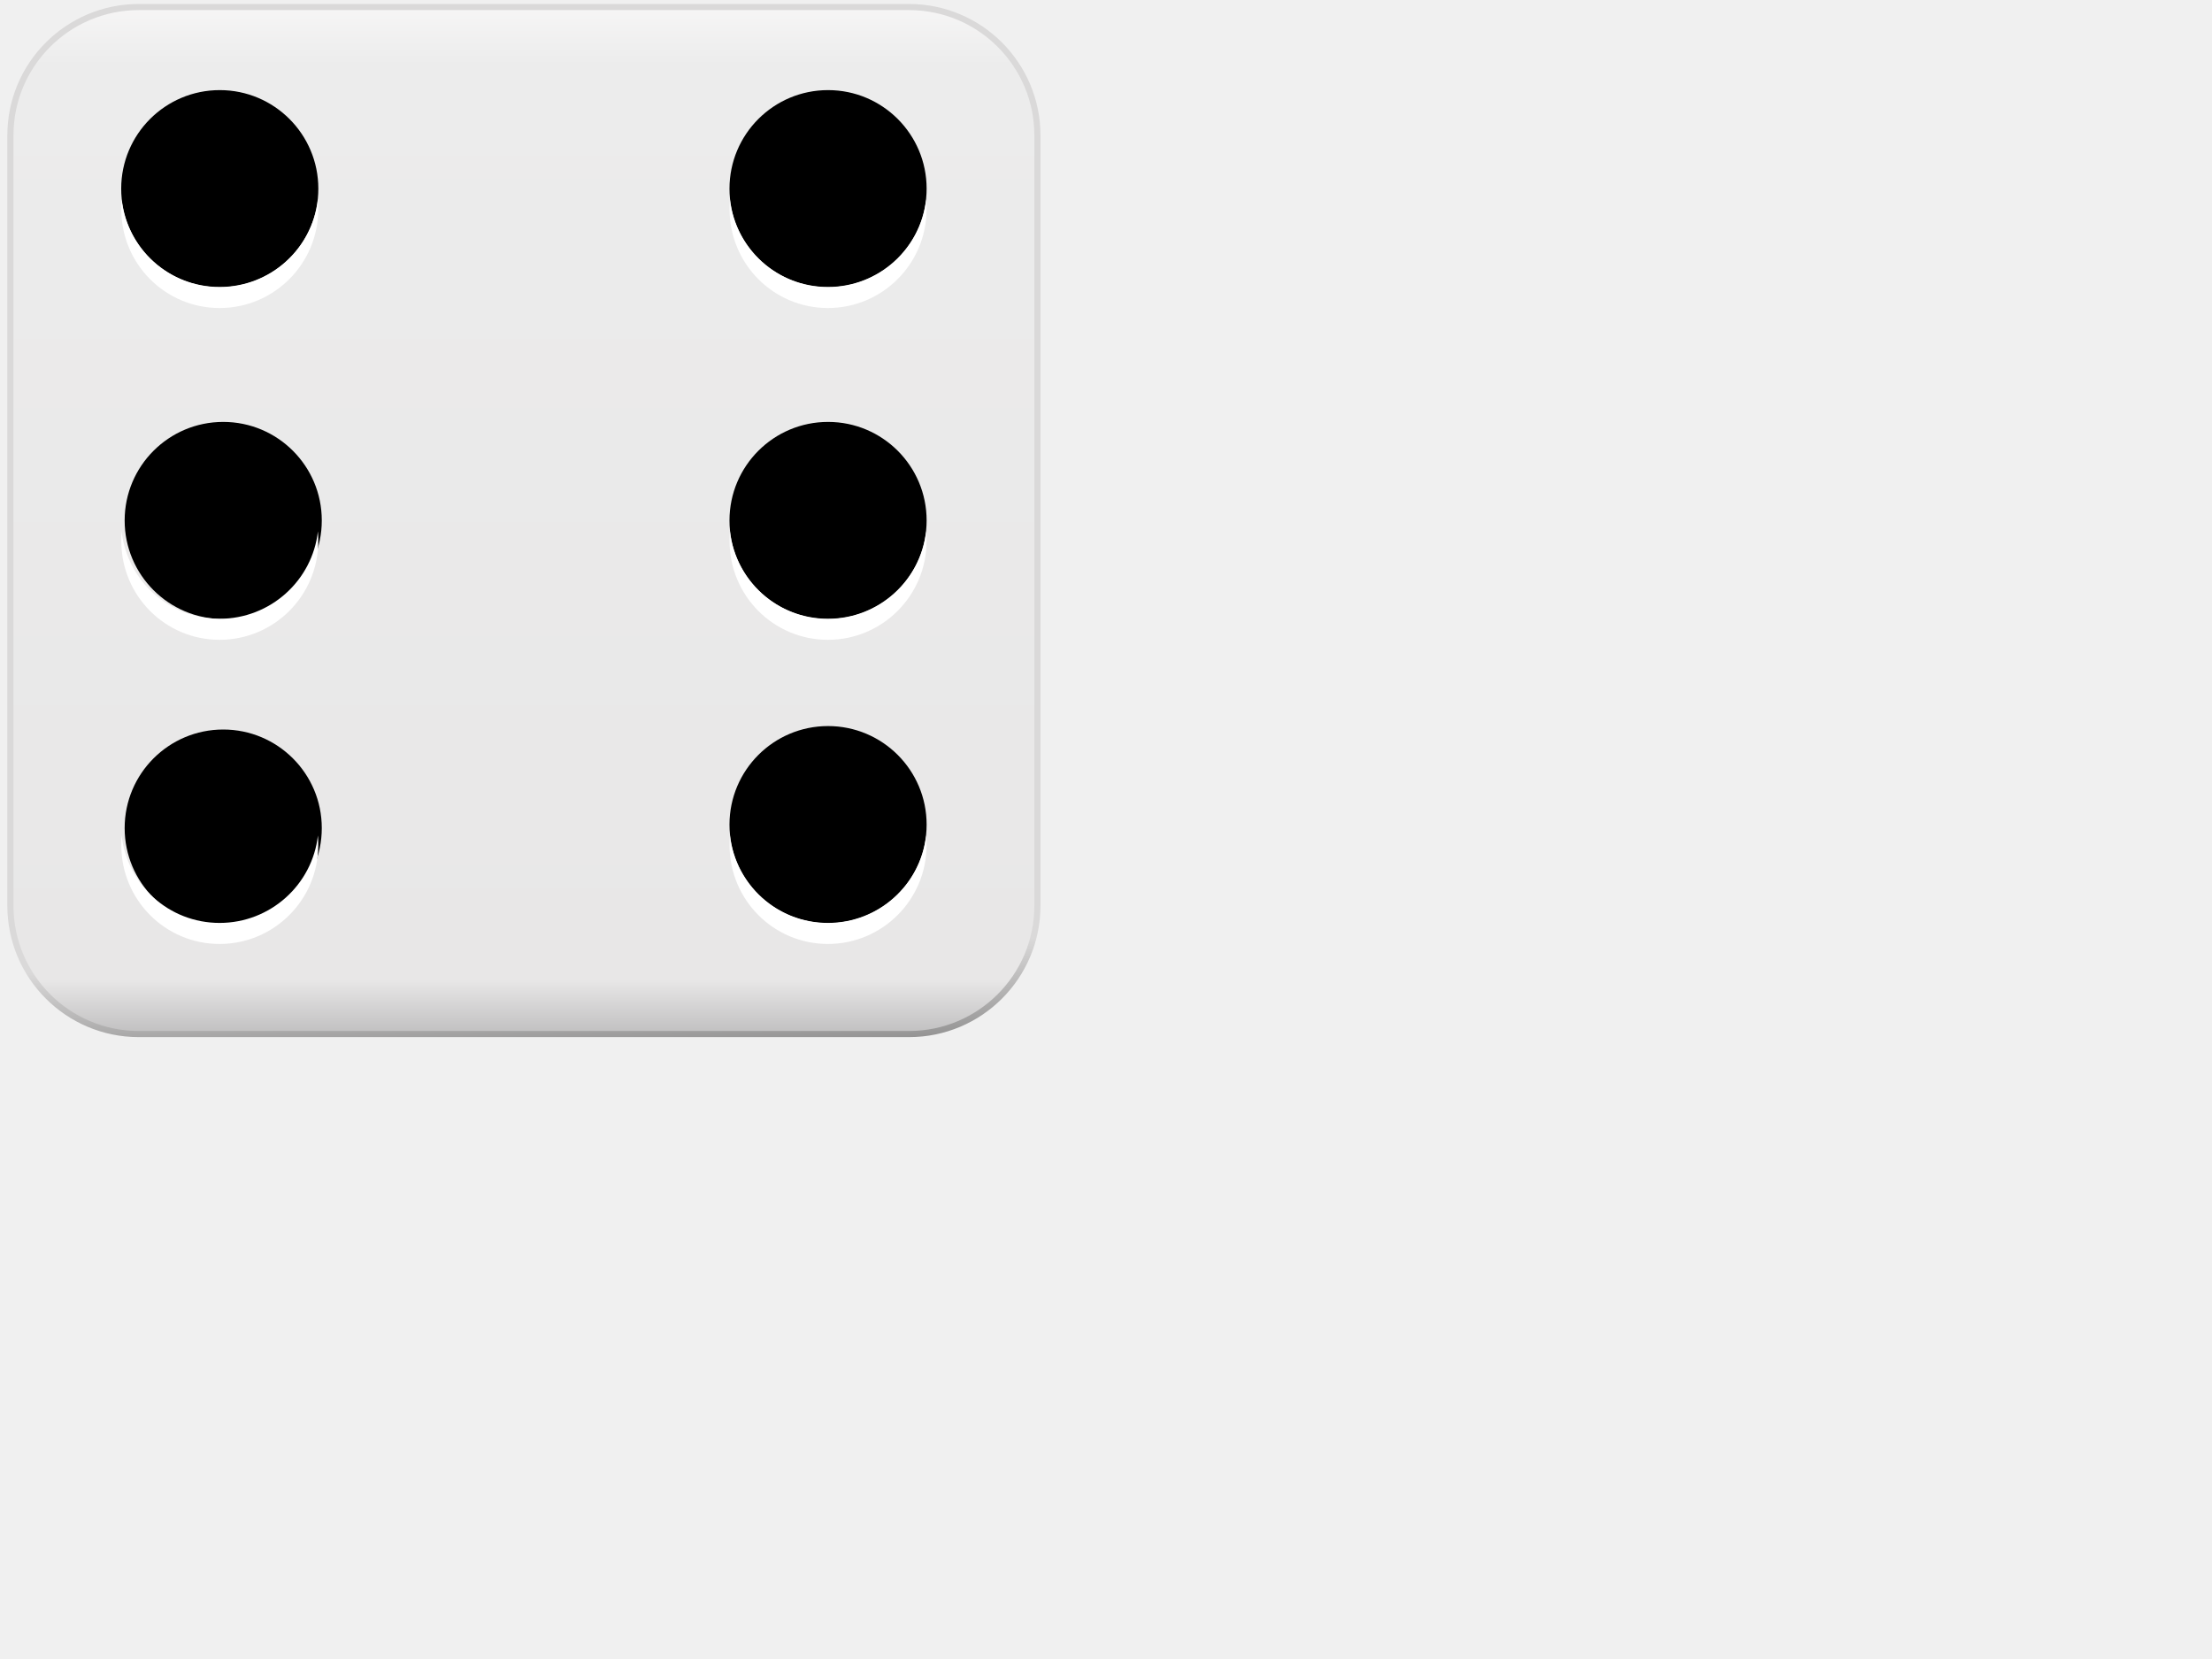
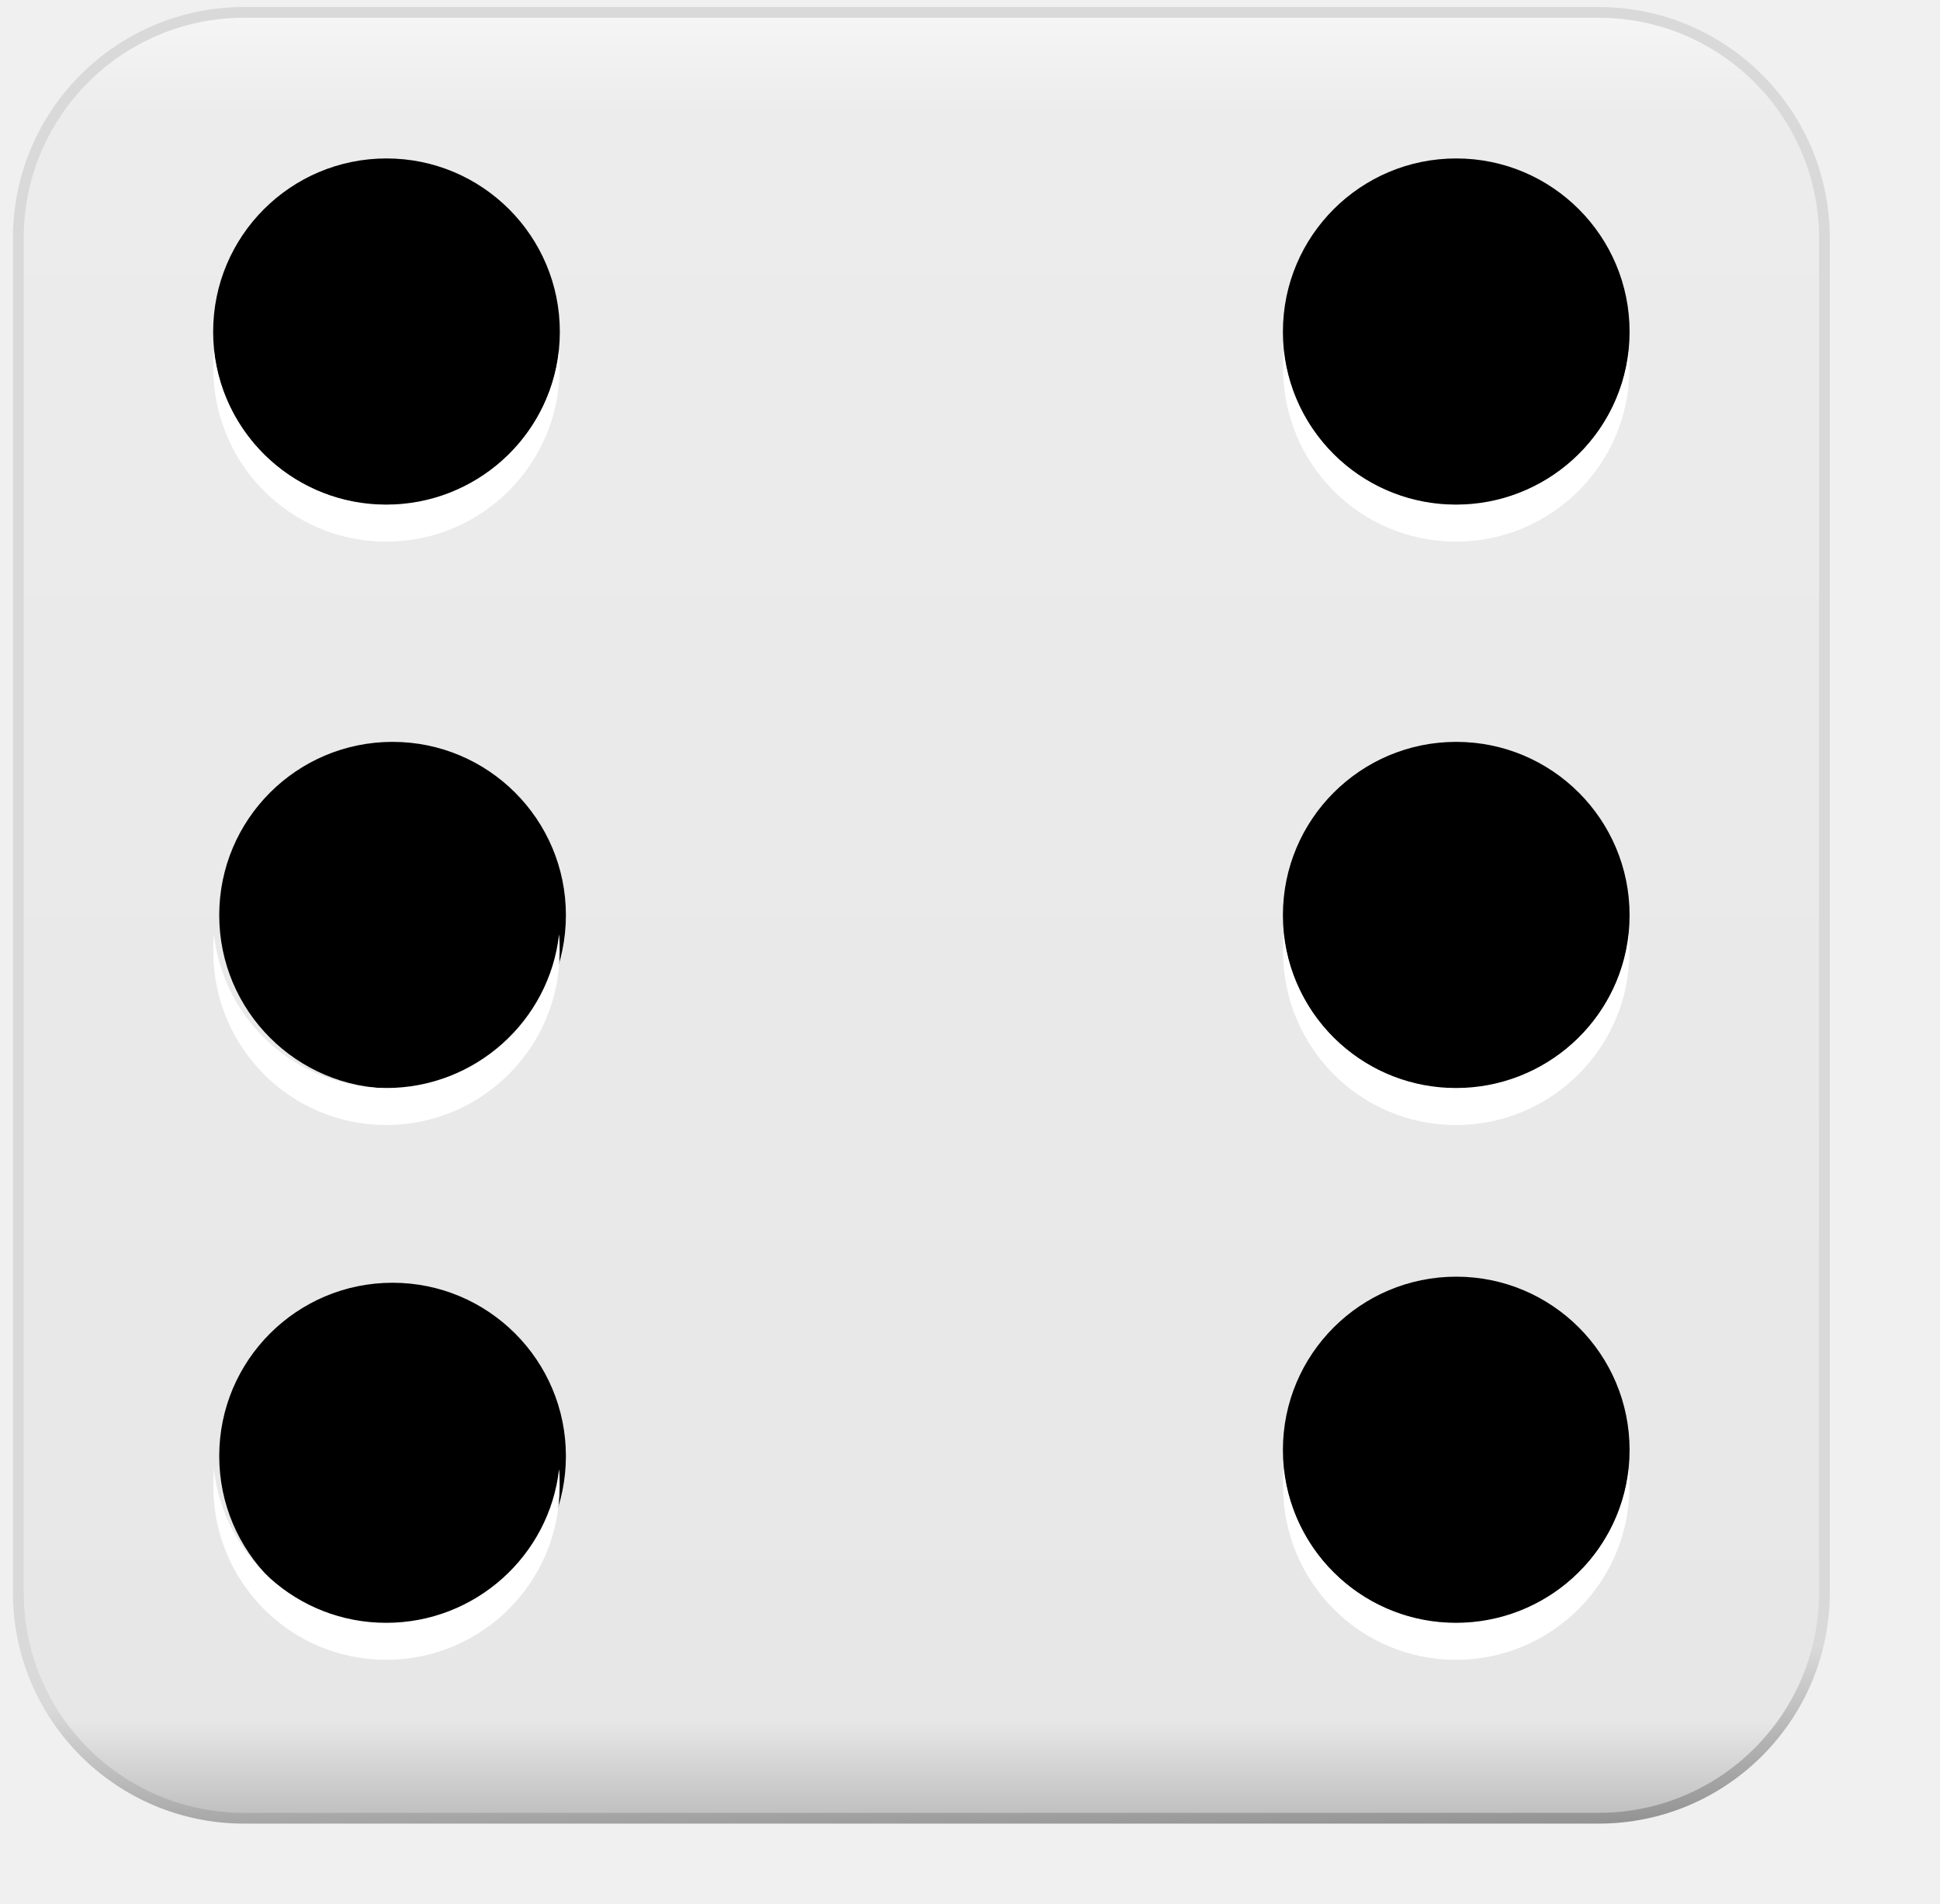
- <svg xmlns="http://www.w3.org/2000/svg" xmlns:xlink="http://www.w3.org/1999/xlink" viewBox="0 0 640 480">
+ <svg xmlns="http://www.w3.org/2000/svg" xmlns:xlink="http://www.w3.org/1999/xlink" viewBox="0 0 319.17 313.18">
  <defs>
    <filter id="g" color-interpolation-filters="sRGB">
      <feGaussianBlur stdDeviation="0.714" />
    </filter>
    <linearGradient id="h">
      <stop stop-color="#fff" offset="0" />
      <stop stop-color="#fff" stop-opacity="0" offset="1" />
    </linearGradient>
    <linearGradient id="j" x1=".291" x2=".305" y1=".815" y2="1.216">
      <stop stop-color="#dad9d9" offset="0" />
      <stop stop-color="#dad9d9" offset=".28" />
      <stop offset="1" />
    </linearGradient>
    <linearGradient id="i" x1=".5" x2=".5" y1="-.012" y2="1.012">
      <stop stop-color="#f9f8f8" offset="0" />
      <stop stop-color="#ececec" offset=".07" />
      <stop stop-color="#e8e7e7" offset=".933" />
      <stop stop-color="#b4b3b4" offset="1" />
    </linearGradient>
    <radialGradient id="l" cx="103.59" cy="94.288" r="25.809" gradientTransform="matrix(.50759 0 0 .65633 370.02 1969.4)" gradientUnits="userSpaceOnUse" xlink:href="#h" />
    <radialGradient id="k" cx="103.59" cy="94.288" r="25.809" gradientTransform="matrix(2.9393 0 0 1.0218 -218.83 1962.9)" gradientUnits="userSpaceOnUse" xlink:href="#h" />
  </defs>
  <rect transform="matrix(4 0 0 4 -87.701 -3297.2)" x="22.678" y="824.81" width="74.286" height="74.286" rx="9.286" ry="9.286" fill="url(#i)" stroke="url(#j)" stroke-width=".443" />
  <path d="m182.87 52.957c0 26.558-39.622 48.088-88.497 48.088-48.876 0-88.497-21.53-88.497-48.088s39.622-48.088 88.497-48.088c48.876 0 88.497 21.53 88.497 48.088z" fill="url(#k)" filter="url(#g)" opacity=".763" />
  <path d="m293.78 258.41c0 21.285-16.465 38.539-36.776 38.539s-36.776-17.255-36.776-38.539 16.465-38.539 36.776-38.539 36.776 17.255 36.776 38.539z" fill="url(#l)" filter="url(#g)" opacity=".763" />
  <path d="m93.103 150.59c0 15.75-12.768 28.518-28.518 28.518s-28.518-12.768-28.518-28.518 12.768-28.518 28.518-28.518 28.518 12.768 28.518 28.518z" />
  <path d="m268.1 150.59c0 15.75-12.768 28.518-28.518 28.518s-28.518-12.768-28.518-28.518 12.768-28.518 28.518-28.518 28.518 12.768 28.518 28.518z" />
  <path d="m92.103 54.589c0 15.75-12.768 28.518-28.518 28.518s-28.518-12.768-28.518-28.518 12.768-28.518 28.518-28.518 28.518 12.768 28.518 28.518z" />
  <path d="m268.1 54.589c0 15.75-12.768 28.518-28.518 28.518s-28.518-12.768-28.518-28.518 12.768-28.518 28.518-28.518 28.518 12.768 28.518 28.518z" />
  <path d="m93.103 239.59c0 15.75-12.768 28.518-28.518 28.518s-28.518-12.768-28.518-28.518 12.768-28.518 28.518-28.518 28.518 12.768 28.518 28.518z" />
  <path d="m268.1 238.59c0 15.75-12.768 28.518-28.518 28.518s-28.518-12.768-28.518-28.518 12.768-28.518 28.518-28.518 28.518 12.768 28.518 28.518z" />
  <g fill="#fff">
    <path d="m35.191 153.73c-0.097 0.96-0.095 1.868-0.095 2.852 0 15.752 12.691 28.536 28.441 28.536s28.536-12.784 28.536-28.536c0-0.984 0.002-1.892-0.095-2.852-1.588 14.248-13.771 25.3-28.441 25.3s-26.758-11.052-28.346-25.3h-4.01e-4z" />
    <path d="m211.19 153.73c-0.096 0.96-0.096 1.868-0.096 2.852 0 15.752 12.692 28.536 28.444 28.536 15.748 0 28.536-12.784 28.536-28.536 0-0.984 0-1.892-0.096-2.852-1.588 14.248-13.772 25.3-28.44 25.3-14.672 0-26.76-11.052-28.348-25.3z" />
    <path d="m211.19 241.73c-0.096 0.96-0.096 1.868-0.096 2.852 0 15.752 12.692 28.536 28.444 28.536 15.748 0 28.536-12.784 28.536-28.536 0-0.984 0-1.892-0.096-2.852-1.588 14.248-13.772 25.3-28.44 25.3-14.672 0-26.76-11.052-28.348-25.3z" />
    <path d="m35.191 241.73c-0.097 0.96-0.095 1.868-0.095 2.852 0 15.752 12.691 28.536 28.441 28.536s28.536-12.784 28.536-28.536c0-0.984 0.002-1.892-0.095-2.852-1.588 14.248-13.771 25.3-28.441 25.3s-26.758-11.052-28.346-25.3h-4.01e-4z" />
    <path d="m35.191 57.734c-0.097 0.96-0.095 1.868-0.095 2.852 0 15.752 12.691 28.536 28.441 28.536s28.536-12.784 28.536-28.536c0-0.984 0.002-1.892-0.095-2.852-1.588 14.248-13.771 25.3-28.441 25.3s-26.758-11.052-28.346-25.3h-4.01e-4z" />
    <path d="m211.19 57.734c-0.096 0.96-0.096 1.868-0.096 2.852 0 15.752 12.692 28.536 28.444 28.536 15.748 0 28.536-12.784 28.536-28.536 0-0.984 0-1.892-0.096-2.852-1.588 14.248-13.772 25.3-28.44 25.3-14.672 0-26.76-11.052-28.348-25.3z" />
  </g>
</svg>
